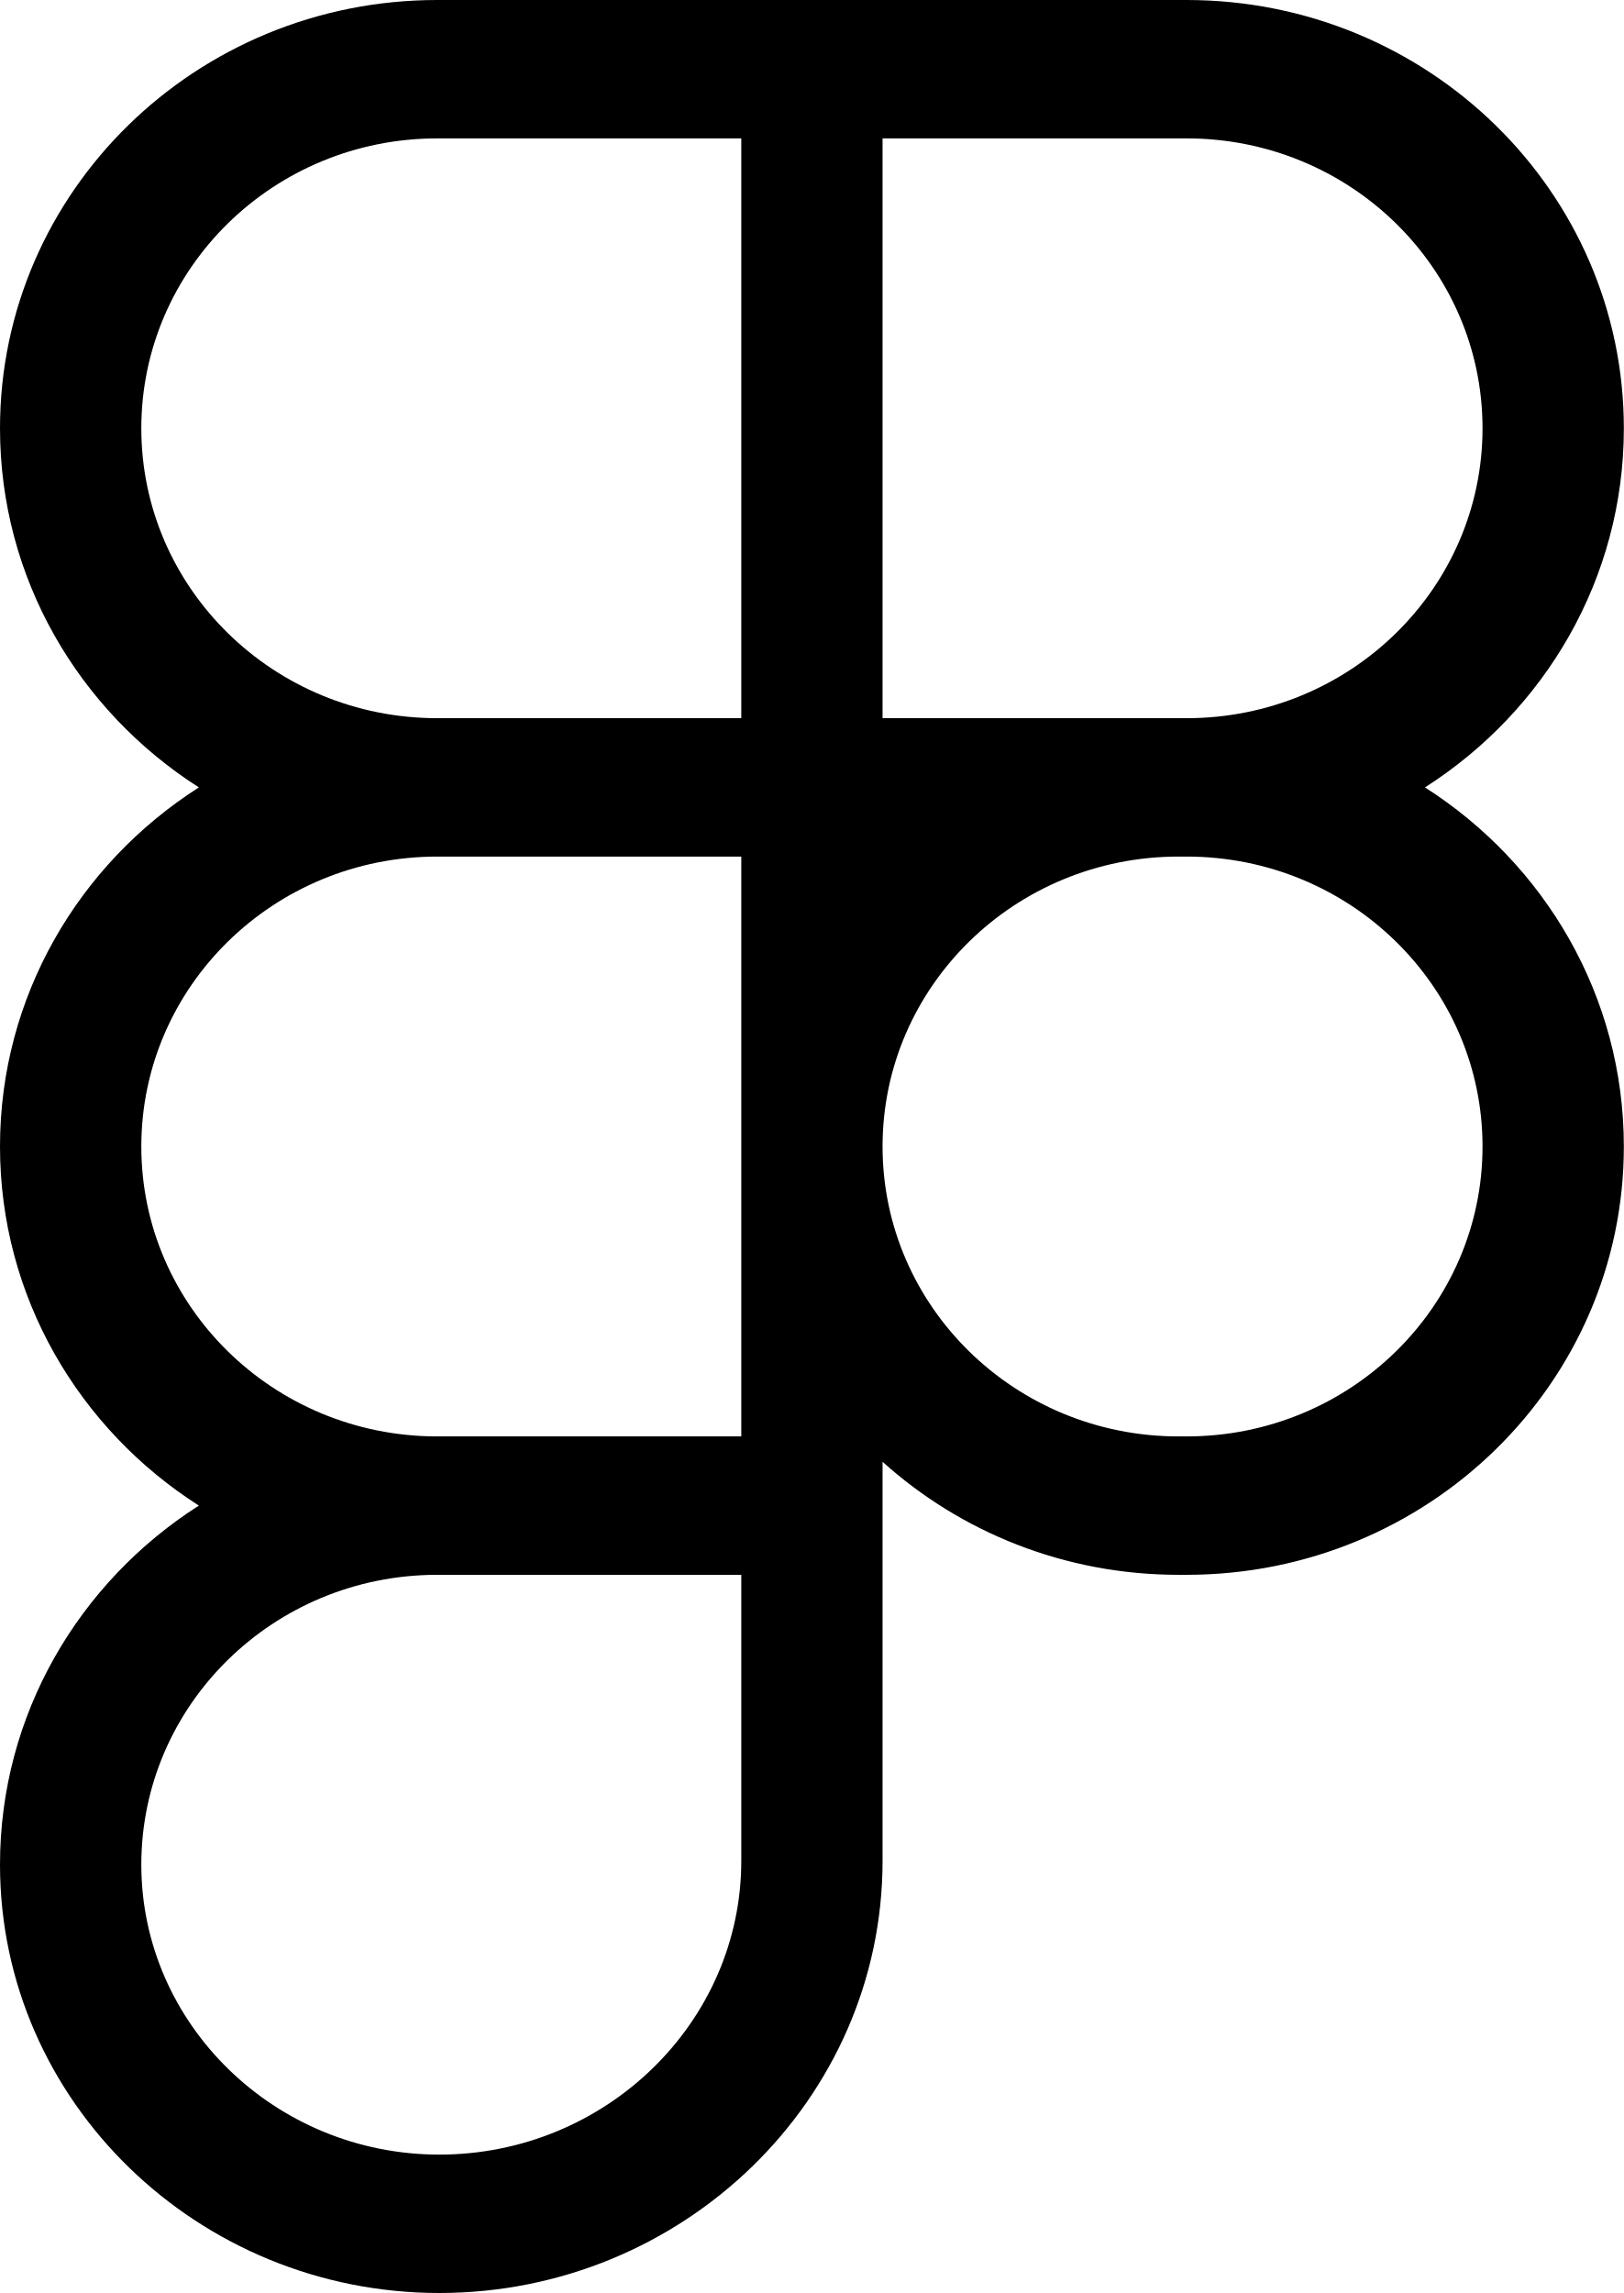
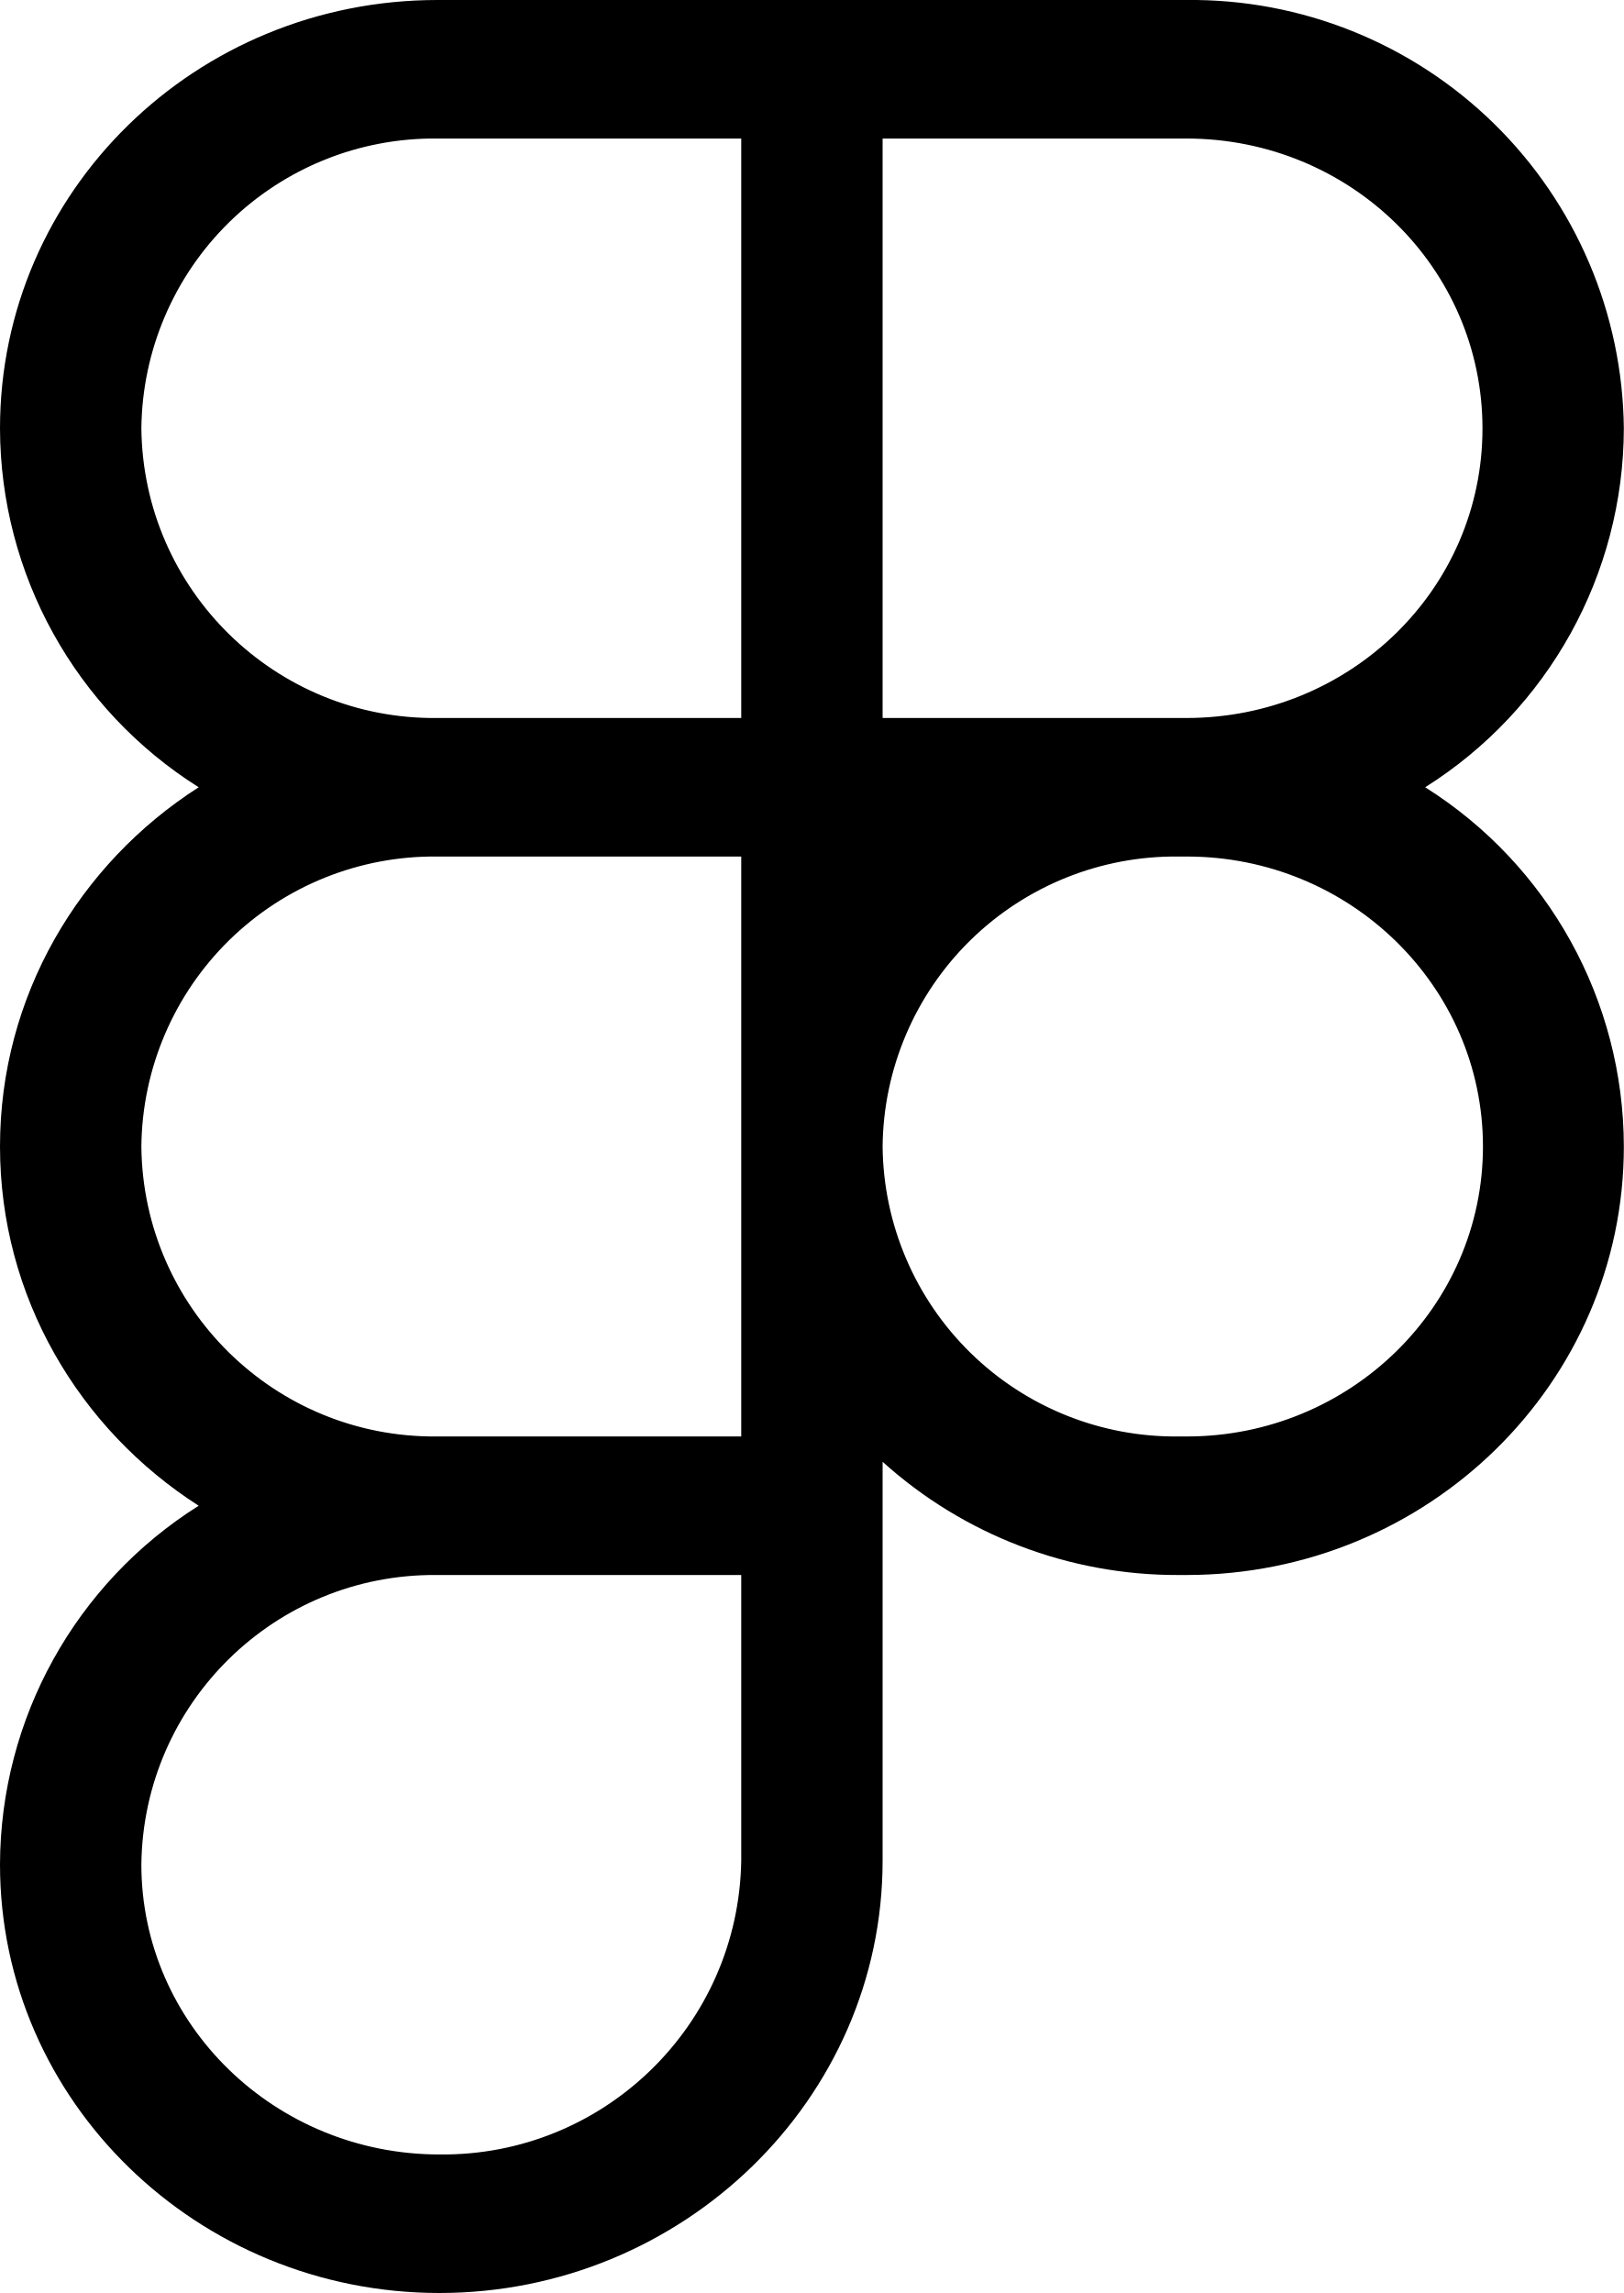
- <svg xmlns="http://www.w3.org/2000/svg" width="34" height="48" viewBox="0 0 34 48" fill="none">
-   <path fill-rule="evenodd" clip-rule="evenodd" d="M4.164 16.483C1.657 14.883 0 12.114 0 8.966C0 4.014 4.099 0 9.156 0H24.844C29.901 0 34 4.014 34 8.966C34 12.114 32.343 14.883 29.836 16.483C32.343 18.082 34 20.852 34 24C34 28.952 29.901 32.966 24.844 32.966H24.677C22.287 32.966 20.11 32.069 18.479 30.6V38.953C18.479 43.959 14.29 48 9.198 48C4.151 48 0 43.996 0 39.034C0 35.886 1.657 33.117 4.164 31.517C1.657 29.918 0 27.148 0 24C0 20.852 1.657 18.082 4.164 16.483ZM18.479 24C18.479 27.352 21.254 30.069 24.677 30.069H24.844C28.267 30.069 31.041 27.352 31.041 24C31.041 20.648 28.267 17.931 24.844 17.931H24.677C21.254 17.931 18.479 20.648 18.479 24ZM15.521 17.931H9.156C5.733 17.931 2.959 20.648 2.959 24C2.959 27.345 5.722 30.058 9.135 30.069H9.145H15.521V17.931ZM9.156 32.966C9.149 32.966 9.142 32.966 9.135 32.966C5.722 32.977 2.959 35.69 2.959 39.034C2.959 42.376 5.765 45.103 9.198 45.103C12.677 45.103 15.521 42.339 15.521 38.953V32.966H9.156ZM15.521 15.034H9.156C5.733 15.034 2.959 12.317 2.959 8.966C2.959 5.614 5.733 2.897 9.156 2.897H15.521V15.034ZM24.844 15.034H18.479V2.897H24.844C28.267 2.897 31.041 5.614 31.041 8.966C31.041 12.317 28.267 15.034 24.844 15.034Z" fill="currentColor" />
+ <svg xmlns="http://www.w3.org/2000/svg" width="34" height="48" fill="none" viewBox="0 0 34 48">
+   <path fill="currentColor" fill-rule="evenodd" d="M4.16 16.48A8.9 8.9 0 0 1 0 8.97C0 4 4.1 0 9.16 0h15.68A9.06 9.06 0 0 1 34 8.97a8.9 8.9 0 0 1-4.16 7.51A8.9 8.9 0 0 1 34 24c0 4.95-4.1 8.97-9.16 8.97h-.16a9.2 9.2 0 0 1-6.2-2.37v8.35c0 5-4.19 9.05-9.28 9.05C4.15 48 0 44 0 39.03a8.9 8.9 0 0 1 4.16-7.51C1.66 29.92 0 27.15 0 24s1.66-5.92 4.16-7.52M18.48 24a6.13 6.13 0 0 0 6.2 6.07h.17c3.42 0 6.2-2.72 6.2-6.07s-2.78-6.07-6.2-6.07h-.17a6.13 6.13 0 0 0-6.2 6.07m-2.96-6.07H9.16A6.13 6.13 0 0 0 2.96 24a6.13 6.13 0 0 0 6.18 6.07h6.38zM9.16 32.97h-.02a6.13 6.13 0 0 0-6.18 6.06c0 3.35 2.8 6.07 6.24 6.07a6.25 6.25 0 0 0 6.32-6.15v-5.98zm6.36-17.94H9.16a6.13 6.13 0 0 1-6.2-6.06 6.13 6.13 0 0 1 6.2-6.07h6.36zm9.32 0h-6.36V2.9h6.36c3.43 0 6.2 2.71 6.2 6.07s-2.77 6.06-6.2 6.06" clip-rule="evenodd" />
</svg>
